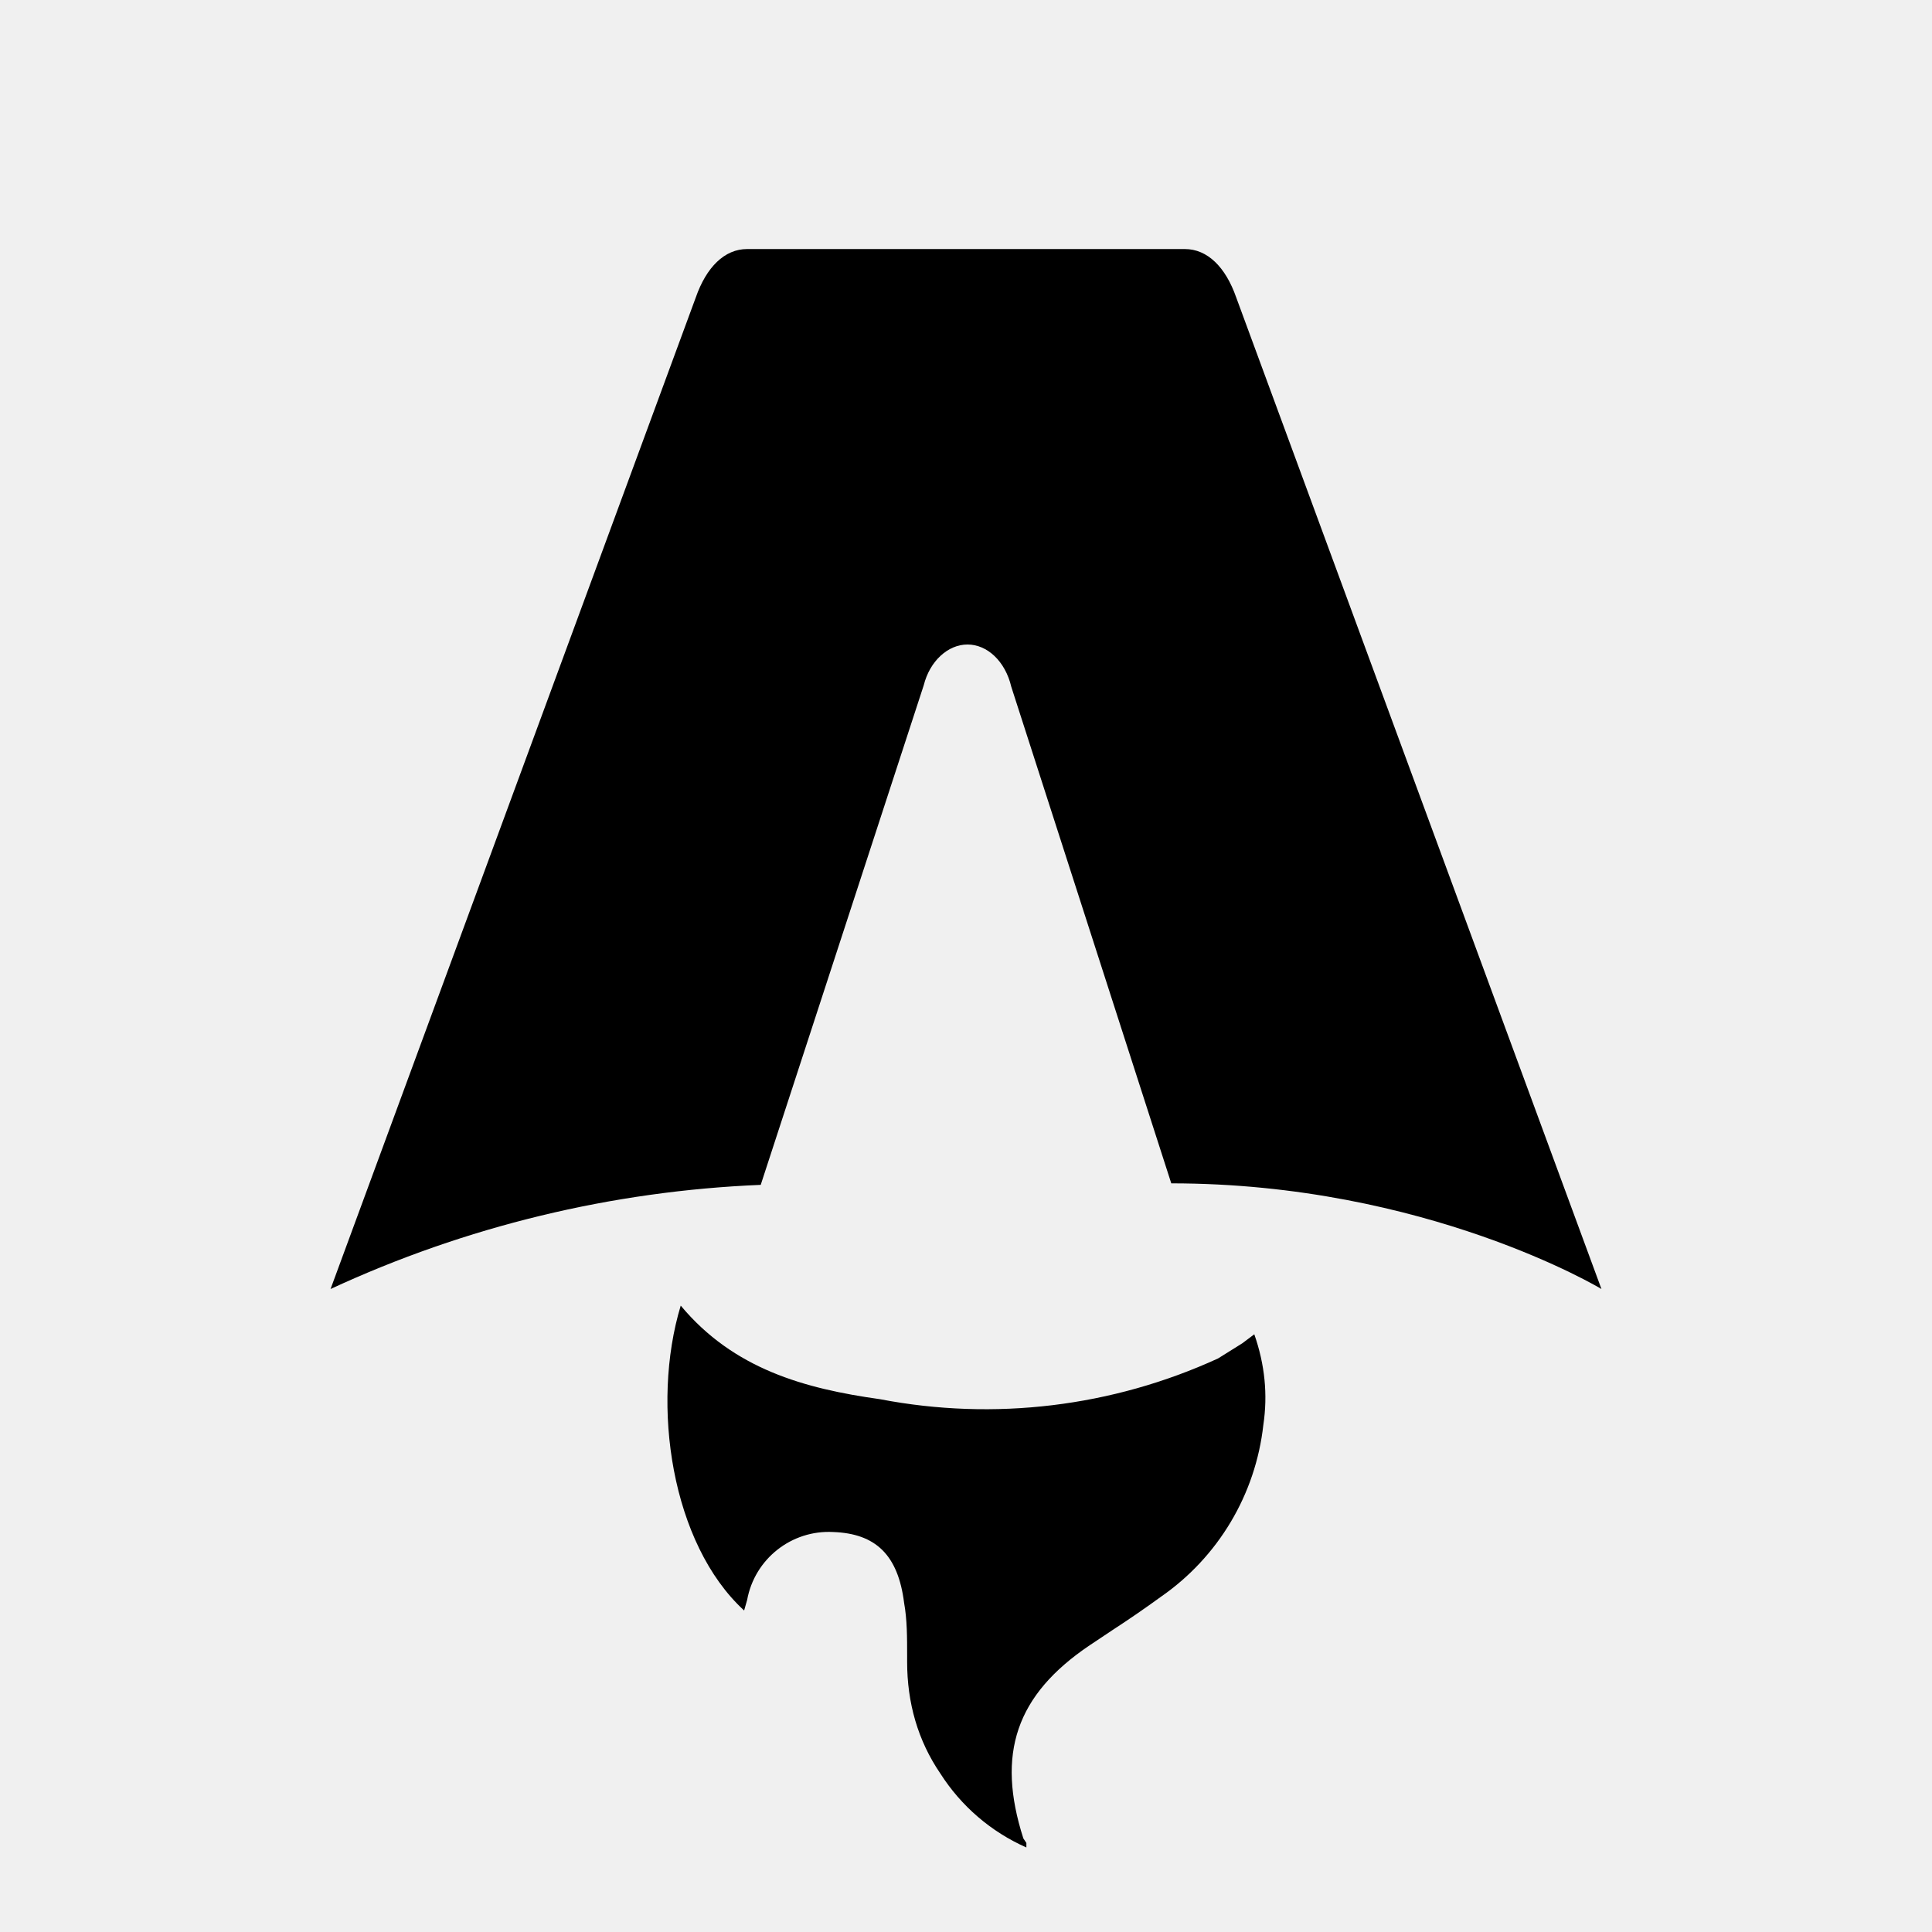
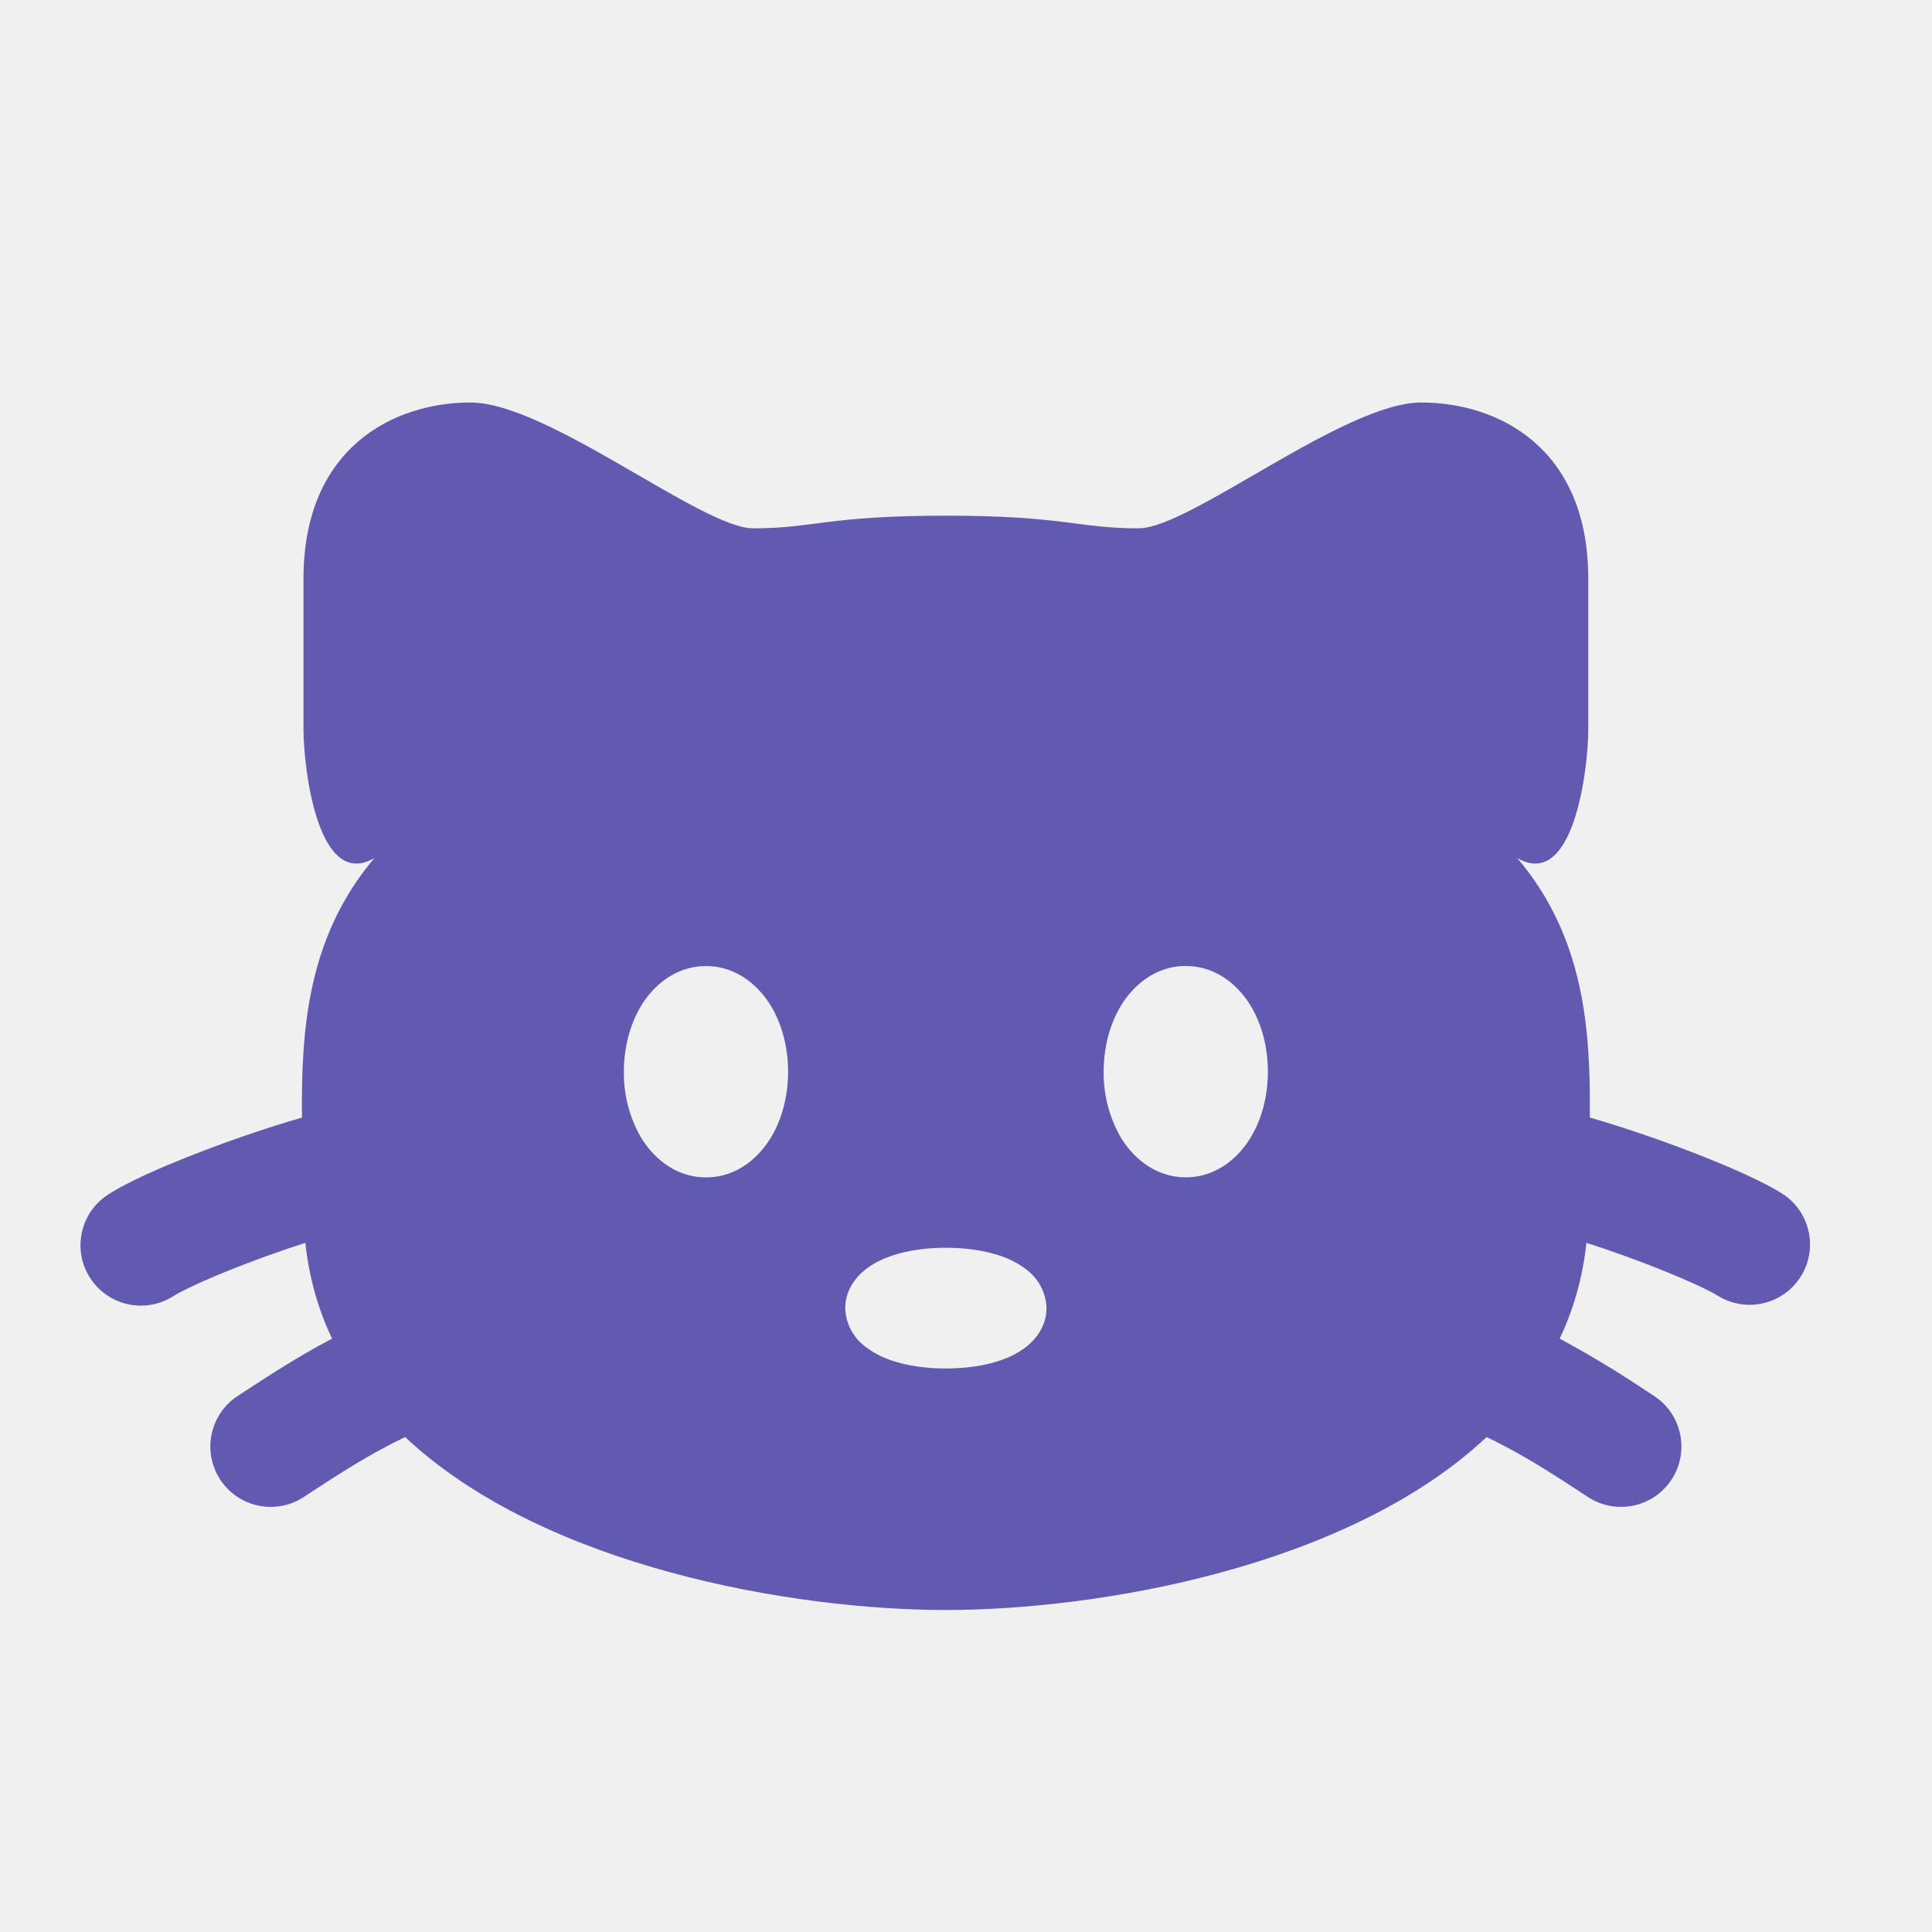
- <svg xmlns="http://www.w3.org/2000/svg" fill="none" viewBox="0 0 128 128">
-   <path d="M50.4 78.5a75.1 75.1 0 0 0-28.5 6.9l24.2-65.7c.7-2 1.9-3.2 3.4-3.2h29c1.5 0 2.7 1.2 3.4 3.2l24.2 65.7s-11.6-7-28.5-7L67 45.5c-.4-1.7-1.6-2.8-2.9-2.8-1.3 0-2.5 1.1-2.9 2.7L50.4 78.5Zm-1.1 28.2Zm-4.2-20.2c-2 6.6-.6 15.8 4.2 20.2a17.5 17.5 0 0 1 .2-.7 5.5 5.5 0 0 1 5.7-4.5c2.8.1 4.3 1.5 4.7 4.7.2 1.1.2 2.3.2 3.5v.4c0 2.7.7 5.2 2.2 7.4a13 13 0 0 0 5.7 4.9v-.3l-.2-.3c-1.8-5.6-.5-9.5 4.4-12.8l1.5-1a73 73 0 0 0 3.2-2.2 16 16 0 0 0 6.8-11.4c.3-2 .1-4-.6-6l-.8.6-1.6 1a37 37 0 0 1-22.4 2.7c-5-.7-9.7-2-13.2-6.2Z" />
-   <style>
-         path { fill: #000; }
-         @media (prefers-color-scheme: dark) {
-             path { fill: #FFF; }
-         }
-     </style>
+ <svg xmlns="http://www.w3.org/2000/svg" width="24" height="24" viewBox="0 0 24 24">
+   <path fill="#625ab1" fill-rule="evenodd" d="M11.75 6.406c-1.48 0-1.628.157-2.394.157C8.718 6.563 6.802 5 5.845 5S3.77 5.563 3.77 7.188v1.875c.002.492.18 2 .88 1.597c-.827.978-.91 2.119-.899 3.223c-.223.064-.45.137-.671.212c-.684.234-1.41.532-1.737.744a.75.75 0 0 0 .814 1.26c.156-.101.721-.35 1.408-.585l.228-.075c.046.433.161.83.332 1.19l-.024.013c-.41.216-.79.465-1.032.623l-.113.074a.75.75 0 1 0 .814 1.26l.131-.086c.245-.16.559-.365.901-.545q.12-.064.231-.116C6.763 19.475 9.87 20 11.75 20s4.987-.525 6.717-2.148q.11.052.231.116c.342.18.656.385.901.545l.131.086a.75.75 0 0 0 .814-1.26l-.113-.074a13 13 0 0 0-1.032-.623l-.024-.013c.171-.36.286-.757.332-1.19l.228.075c.687.235 1.252.484 1.409.585a.75.75 0 0 0 .813-1.26c-.327-.212-1.053-.51-1.736-.744a16 16 0 0 0-.672-.213c.012-1.104-.072-2.244-.9-3.222c.7.403.88-1.105.881-1.598V7.188C19.73 5.563 18.613 5 17.655 5c-.957 0-2.873 1.563-3.51 1.563c-.767 0-.915-.157-2.395-.157m-.675 9.194c.202-.069.441-.1.675-.1s.473.031.676.1c.1.034.22.088.328.174a.62.62 0 0 1 .246.476c0 .23-.139.39-.246.476s-.229.14-.328.174c-.203.069-.442.1-.676.1s-.473-.031-.675-.1a1.1 1.1 0 0 1-.329-.174a.62.62 0 0 1-.246-.476c0-.23.139-.39.246-.476s.23-.14.329-.174m2.845-3.1c.137-.228.406-.5.81-.5s.674.272.81.5c.142.239.21.527.21.813s-.068.573-.21.811c-.136.229-.406.501-.81.501s-.673-.272-.81-.5a1.6 1.6 0 0 1-.21-.812c0-.286.068-.574.21-.812m-5.96 0c.137-.228.406-.5.81-.5s.674.272.81.5c.142.239.21.527.21.813s-.068.573-.21.811c-.136.229-.406.501-.81.501s-.673-.272-.81-.5a1.6 1.6 0 0 1-.21-.812c0-.286.068-.574.21-.812" clip-rule="evenodd" />
</svg>
